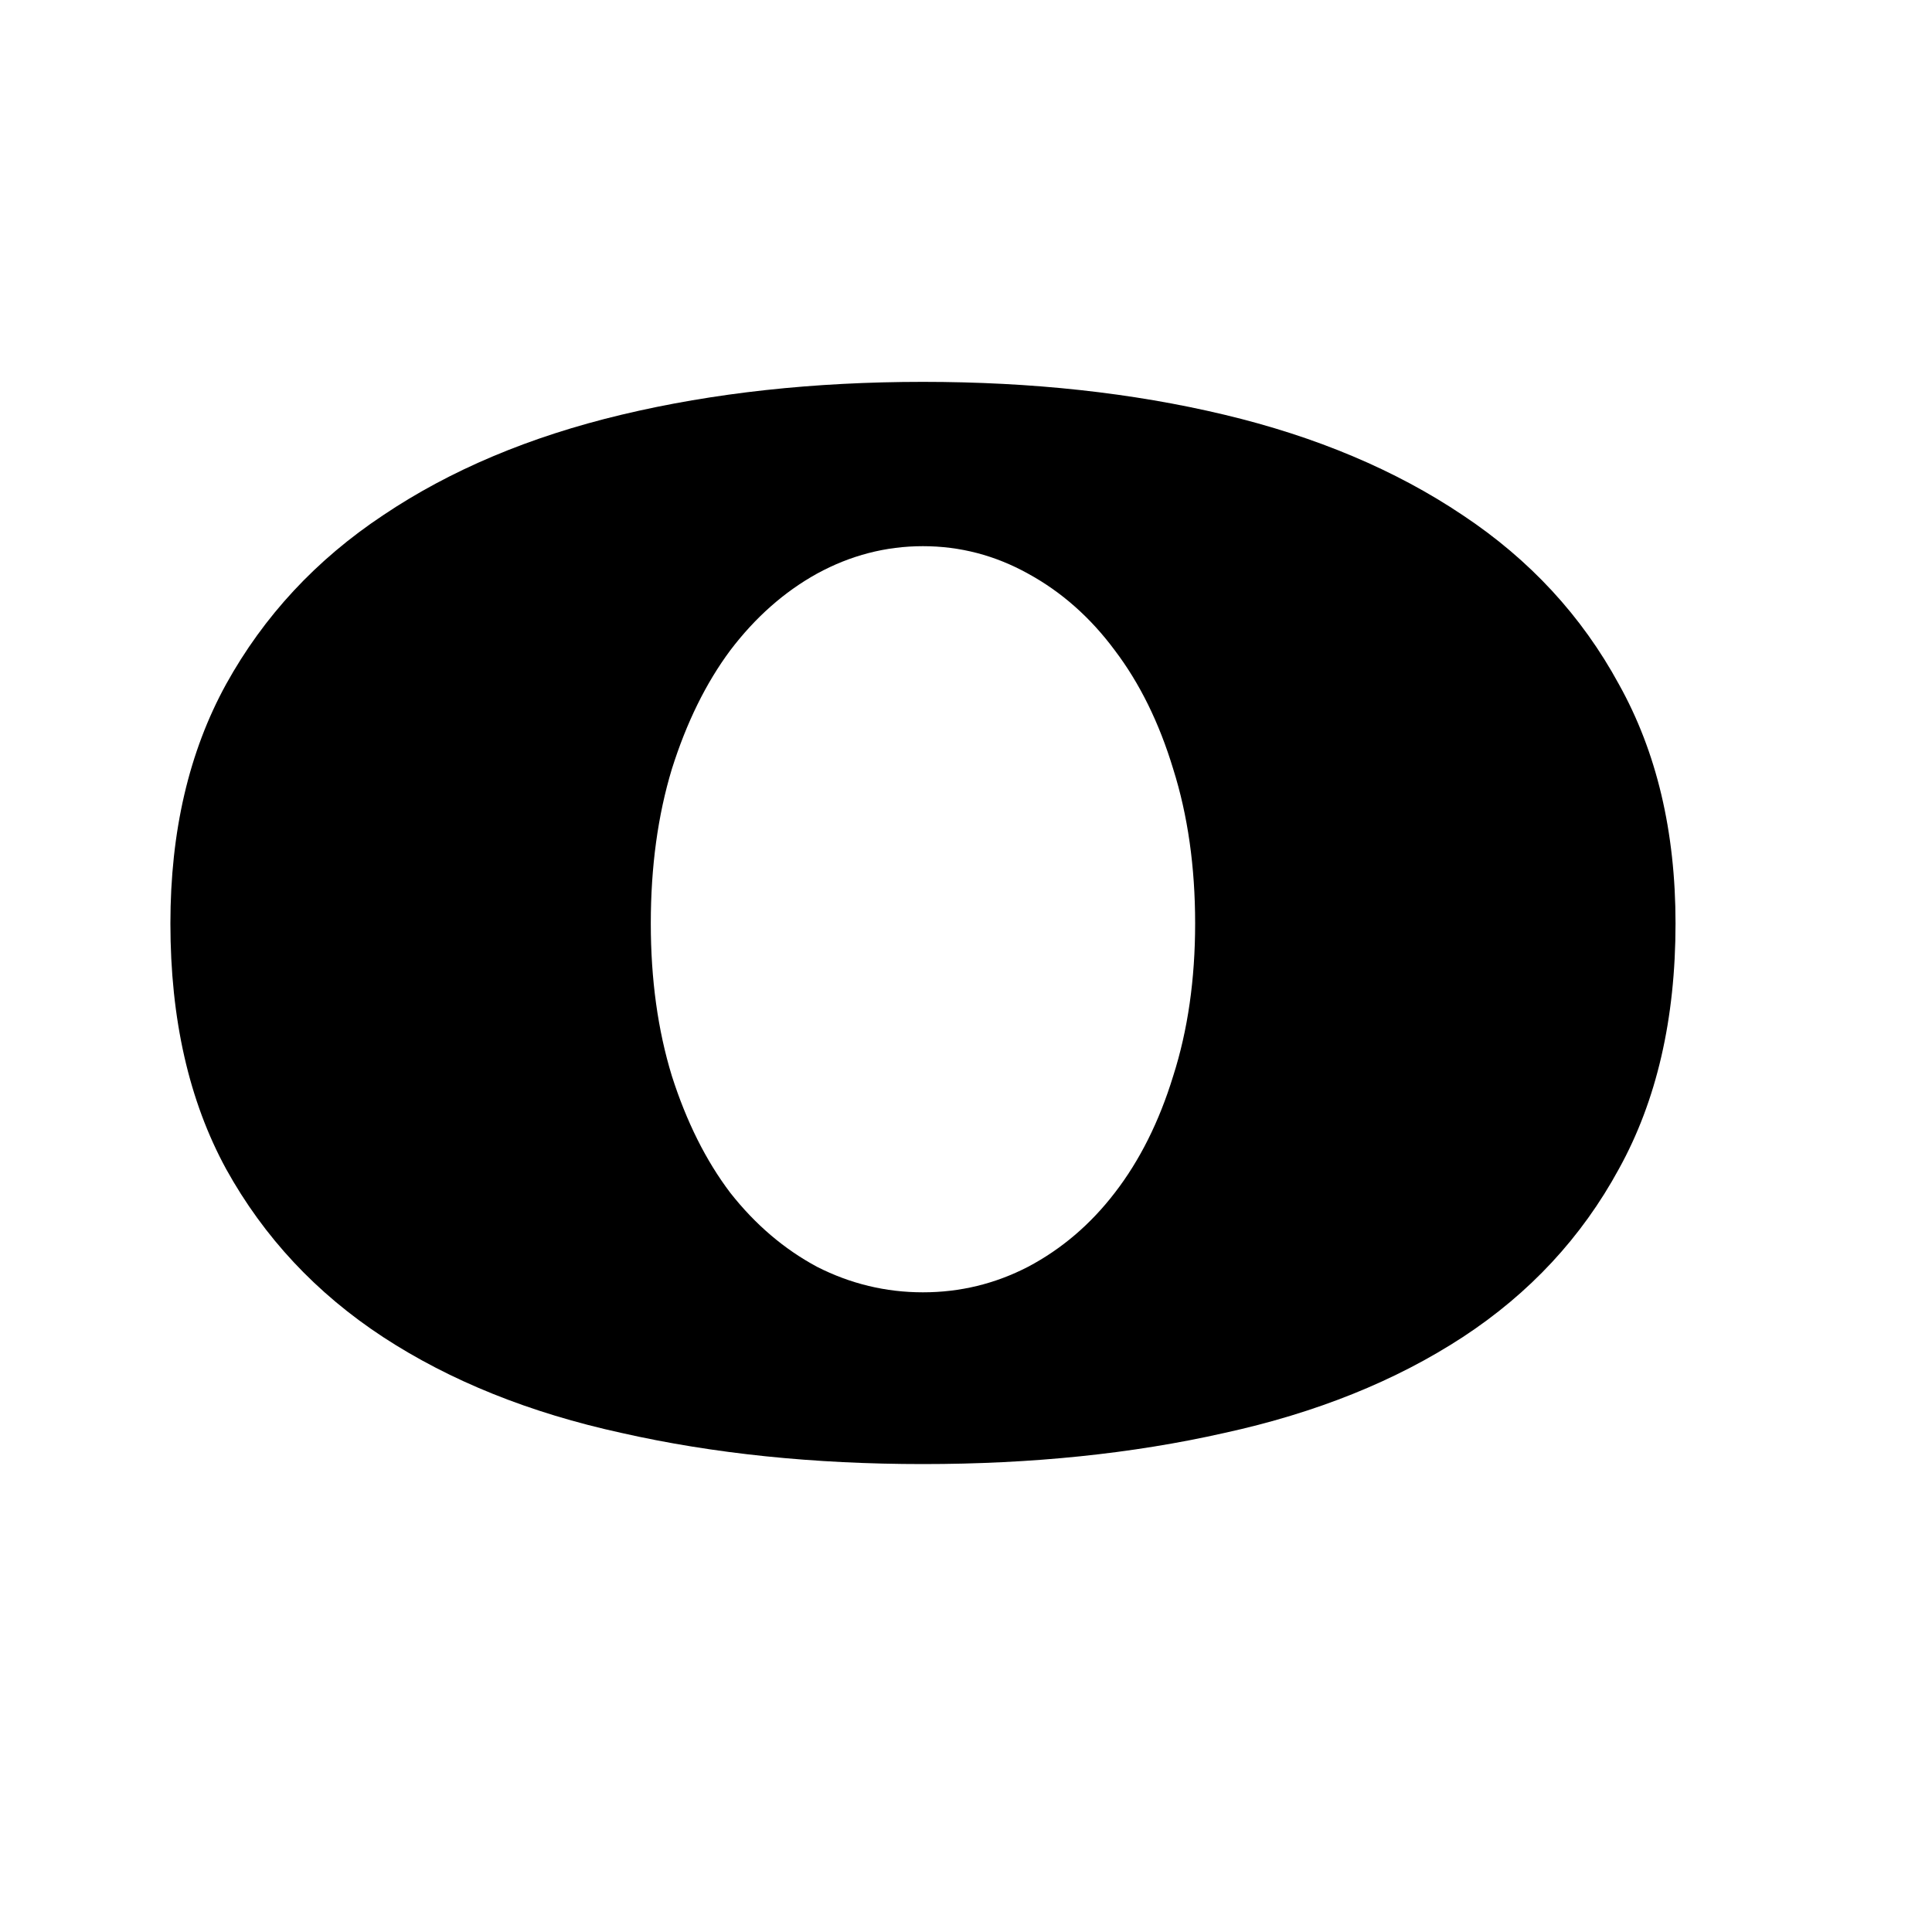
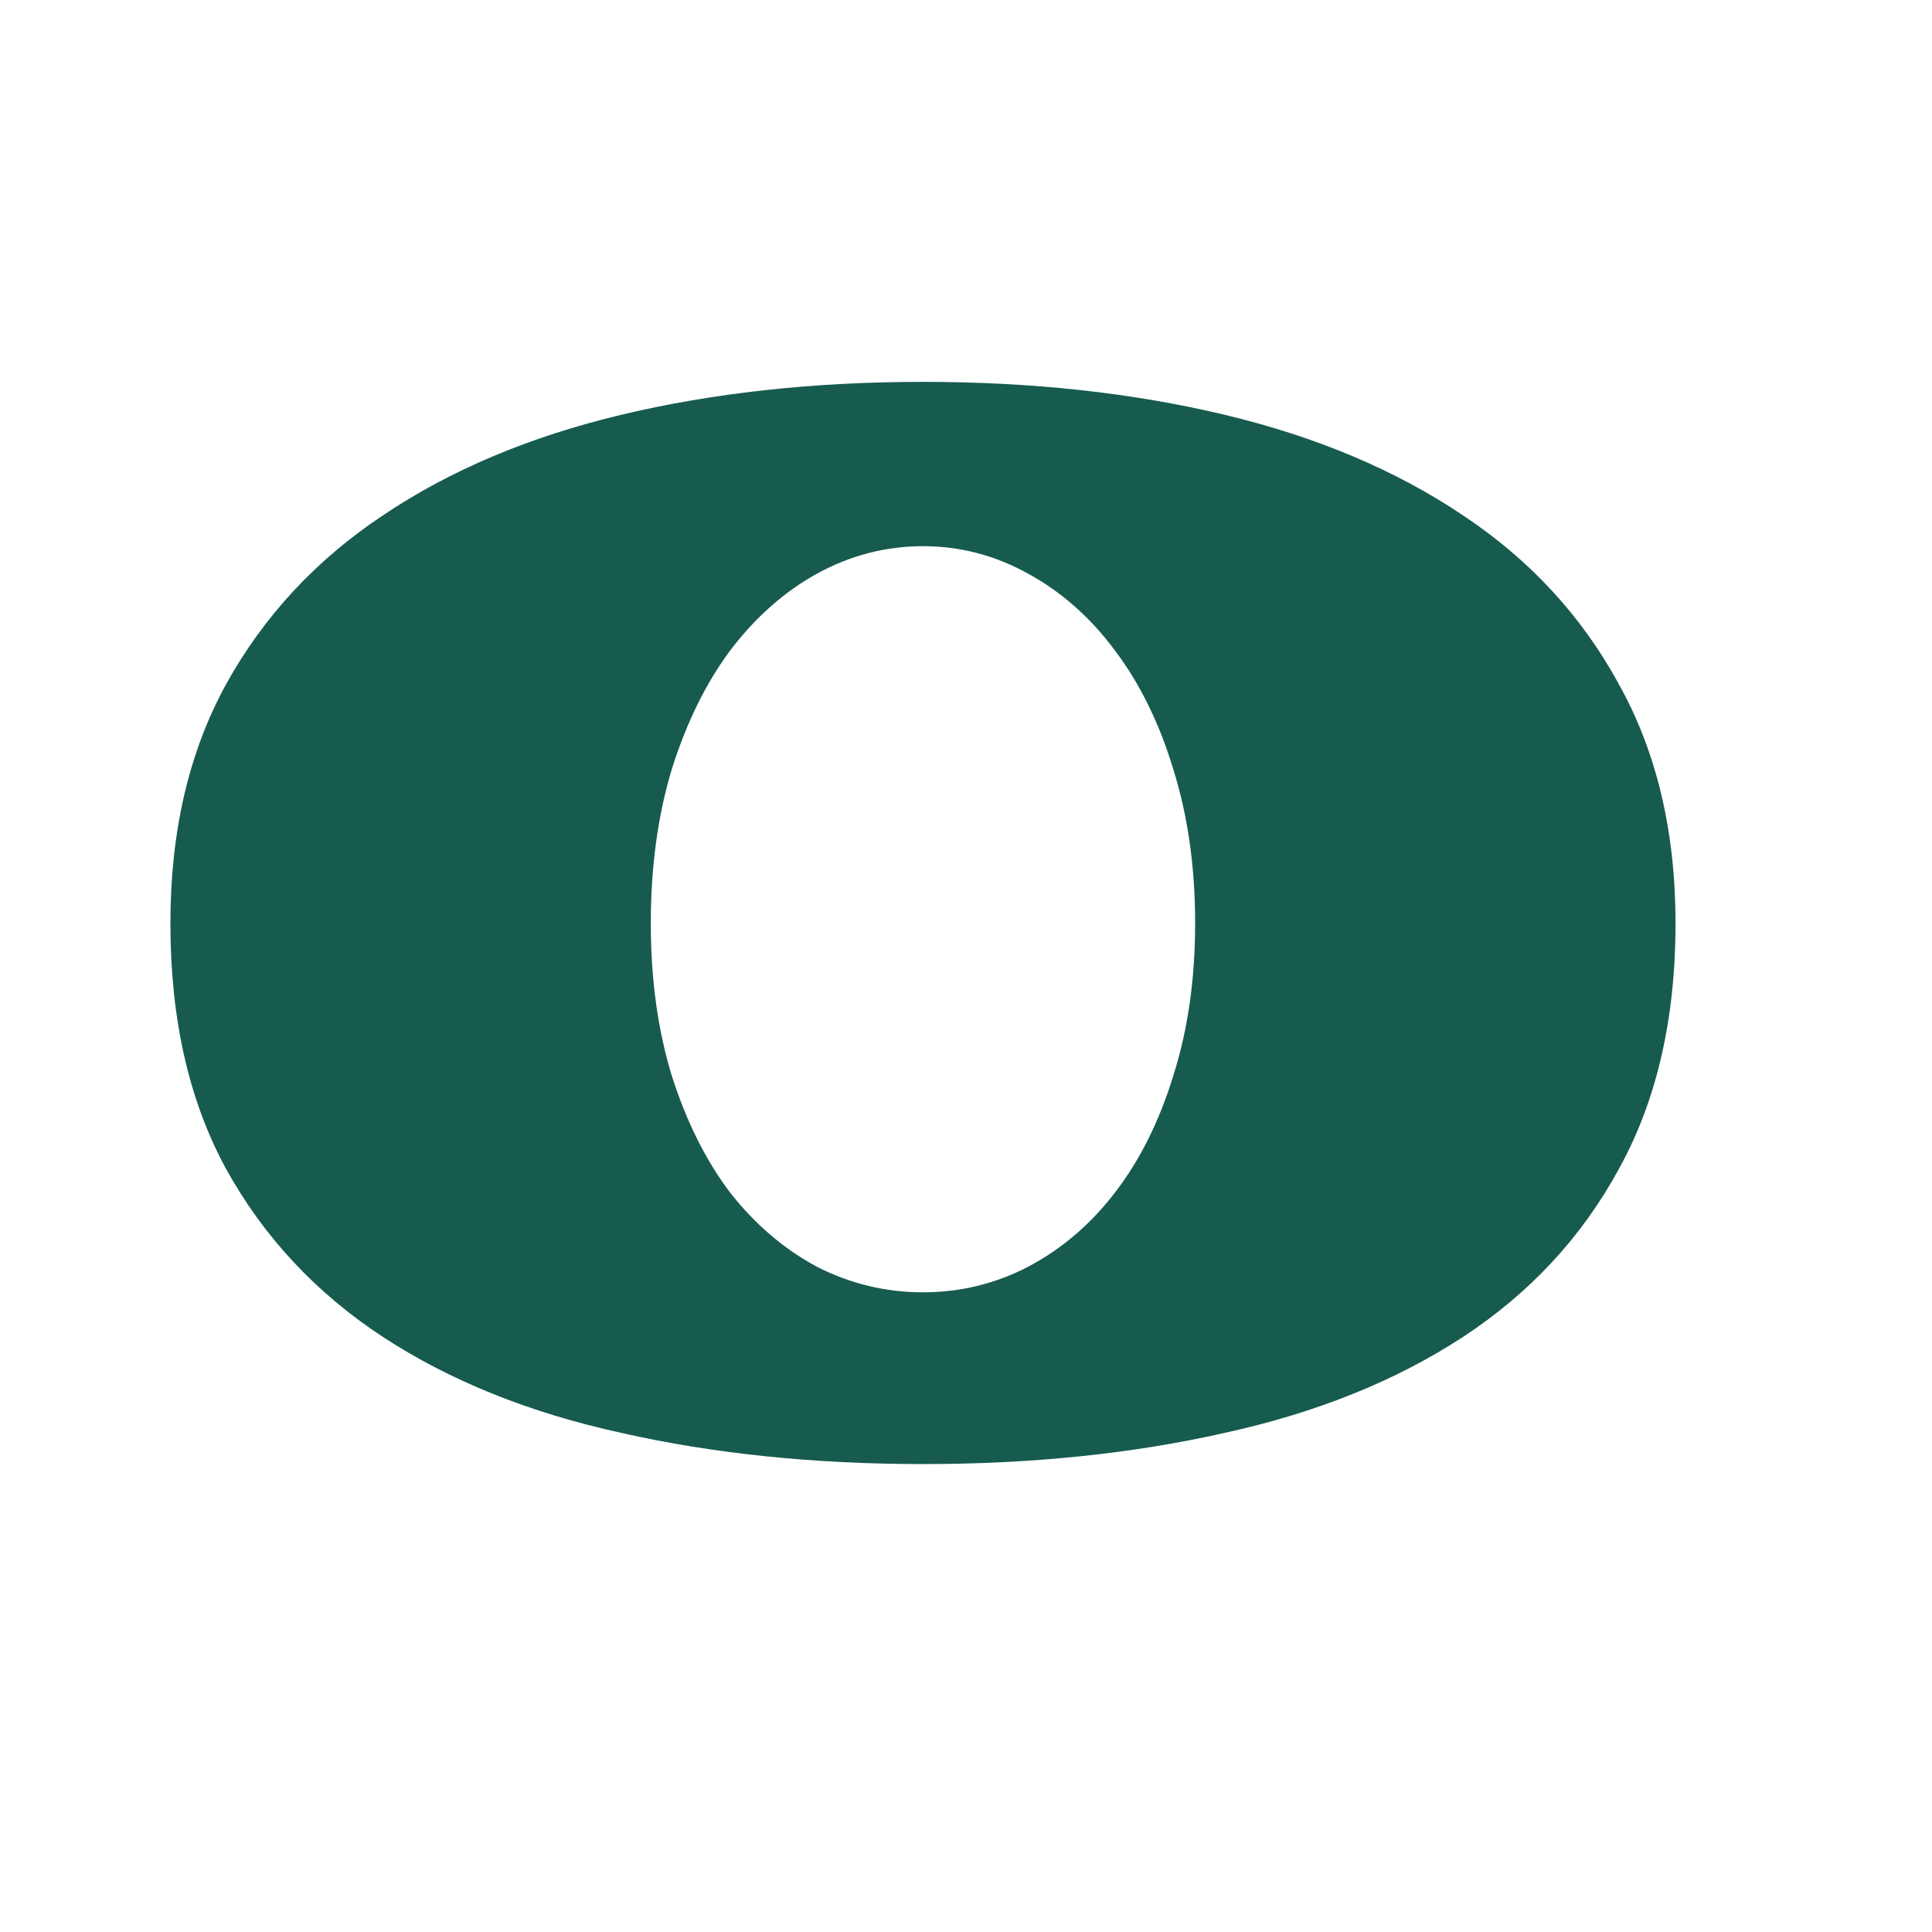
<svg xmlns="http://www.w3.org/2000/svg" width="20" height="20" viewBox="0 0 20 20" fill="none">
-   <path d="M1.764 9.559C1.764 8.607 1.956 7.782 2.341 7.082C2.732 6.376 3.274 5.793 3.967 5.333C4.66 4.867 5.483 4.52 6.435 4.293C7.386 4.066 8.426 3.953 9.554 3.953C10.683 3.953 11.723 4.066 12.674 4.293C13.626 4.52 14.448 4.867 15.142 5.333C15.835 5.793 16.374 6.376 16.758 7.082C17.149 7.782 17.345 8.607 17.345 9.559C17.345 10.549 17.149 11.396 16.758 12.102C16.374 12.808 15.835 13.388 15.142 13.842C14.448 14.295 13.626 14.626 12.674 14.834C11.723 15.049 10.683 15.156 9.554 15.156C8.426 15.156 7.386 15.049 6.435 14.834C5.483 14.626 4.66 14.295 3.967 13.842C3.274 13.388 2.732 12.808 2.341 12.102C1.956 11.396 1.764 10.549 1.764 9.559ZM6.737 9.559C6.737 10.139 6.81 10.665 6.955 11.138C7.106 11.611 7.307 12.014 7.56 12.348C7.818 12.676 8.117 12.931 8.458 13.114C8.804 13.29 9.17 13.378 9.554 13.378C9.939 13.378 10.301 13.29 10.642 13.114C10.988 12.931 11.288 12.676 11.54 12.348C11.798 12.014 12 11.611 12.145 11.138C12.296 10.665 12.372 10.139 12.372 9.559C12.372 8.973 12.296 8.44 12.145 7.961C12 7.482 11.798 7.072 11.54 6.732C11.288 6.392 10.988 6.127 10.642 5.938C10.301 5.749 9.939 5.654 9.554 5.654C9.17 5.654 8.804 5.749 8.458 5.938C8.117 6.127 7.818 6.392 7.56 6.732C7.307 7.072 7.106 7.482 6.955 7.961C6.81 8.44 6.737 8.973 6.737 9.559Z" fill="black" />
+   <path d="M1.764 9.559C1.764 8.607 1.956 7.782 2.341 7.082C2.732 6.376 3.274 5.793 3.967 5.333C4.66 4.867 5.483 4.52 6.435 4.293C7.386 4.066 8.426 3.953 9.554 3.953C10.683 3.953 11.723 4.066 12.674 4.293C13.626 4.52 14.448 4.867 15.142 5.333C15.835 5.793 16.374 6.376 16.758 7.082C17.149 7.782 17.345 8.607 17.345 9.559C17.345 10.549 17.149 11.396 16.758 12.102C16.374 12.808 15.835 13.388 15.142 13.842C14.448 14.295 13.626 14.626 12.674 14.834C11.723 15.049 10.683 15.156 9.554 15.156C8.426 15.156 7.386 15.049 6.435 14.834C5.483 14.626 4.66 14.295 3.967 13.842C3.274 13.388 2.732 12.808 2.341 12.102C1.956 11.396 1.764 10.549 1.764 9.559ZM6.737 9.559C6.737 10.139 6.81 10.665 6.955 11.138C7.106 11.611 7.307 12.014 7.56 12.348C7.818 12.676 8.117 12.931 8.458 13.114C8.804 13.29 9.17 13.378 9.554 13.378C9.939 13.378 10.301 13.29 10.642 13.114C10.988 12.931 11.288 12.676 11.54 12.348C11.798 12.014 12 11.611 12.145 11.138C12.296 10.665 12.372 10.139 12.372 9.559C12.372 8.973 12.296 8.44 12.145 7.961C12 7.482 11.798 7.072 11.54 6.732C11.288 6.392 10.988 6.127 10.642 5.938C10.301 5.749 9.939 5.654 9.554 5.654C9.17 5.654 8.804 5.749 8.458 5.938C8.117 6.127 7.818 6.392 7.56 6.732C7.307 7.072 7.106 7.482 6.955 7.961C6.81 8.44 6.737 8.973 6.737 9.559Z" fill="#175B4F" />
</svg>
